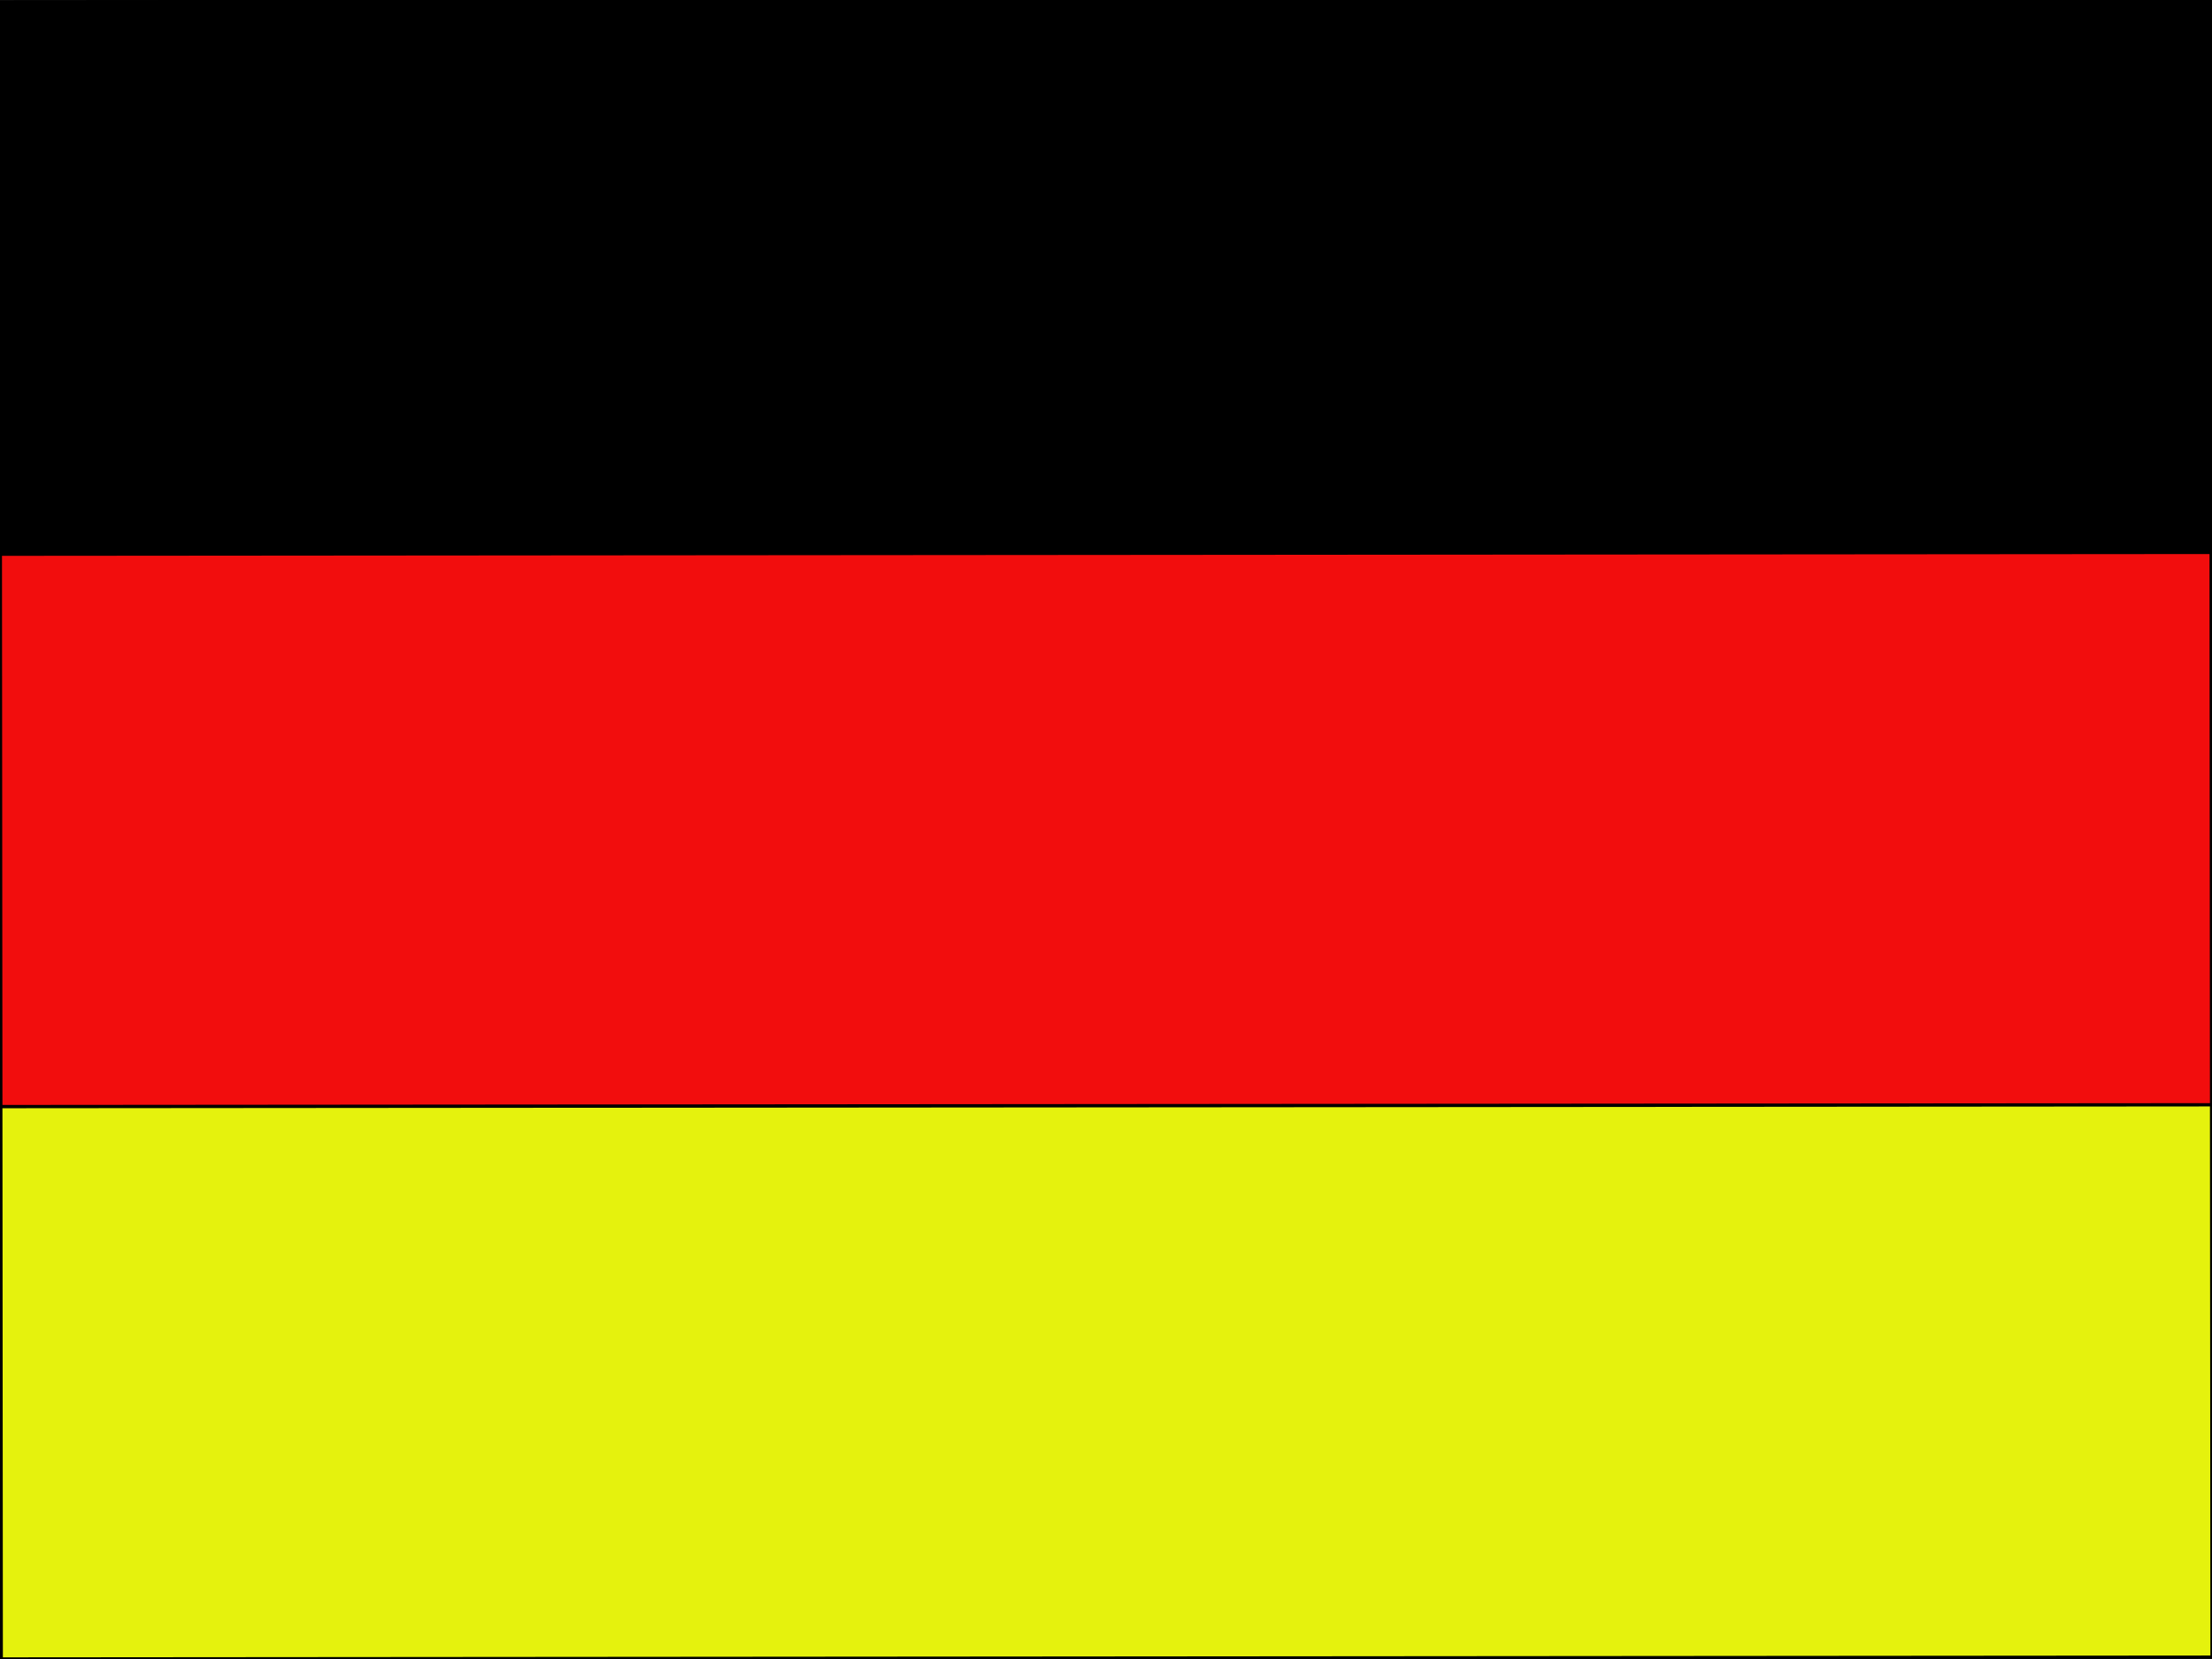
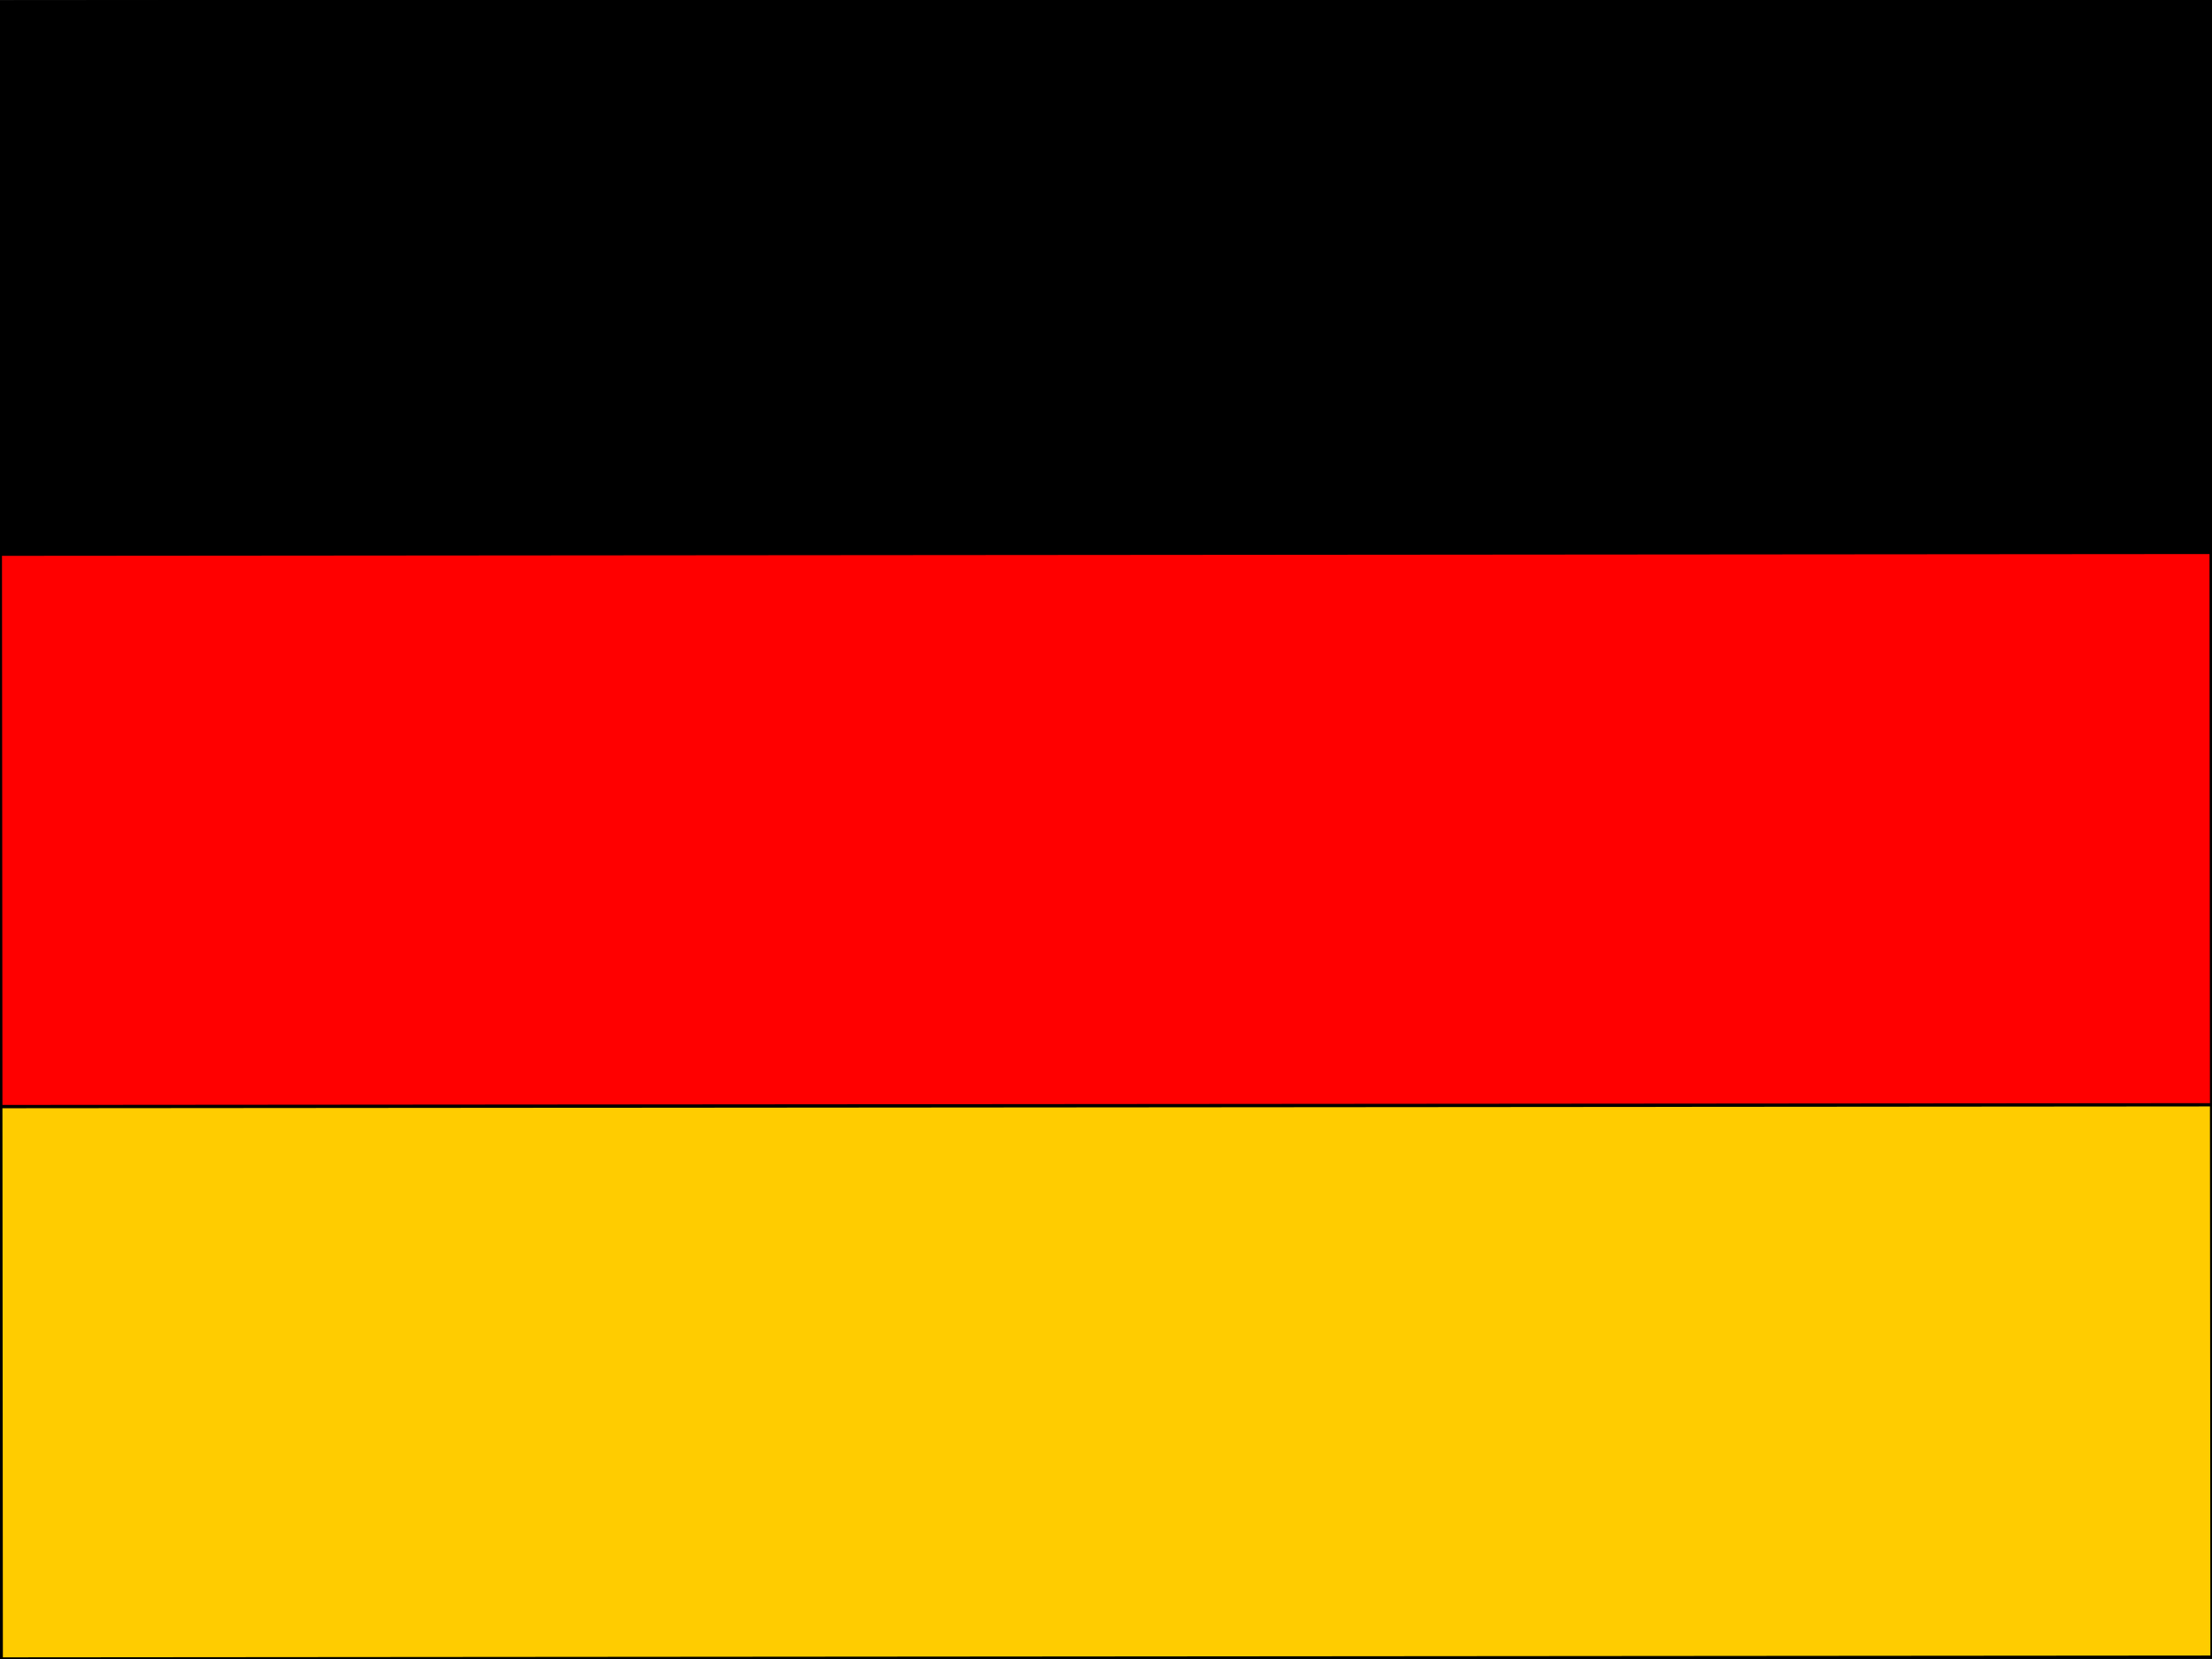
<svg xmlns="http://www.w3.org/2000/svg" width="100%" height="100%" viewBox="0 0 640 480" version="1.1" xml:space="preserve" style="fill-rule:evenodd;clip-rule:evenodd;stroke-miterlimit:1.414;">
  <g id="flag">
-     <path id="rect171" d="M640.014,479.479l-0.391,-479.479l-639.656,0.521l0.391,479.479l639.656,-0.521Z" style="fill:#f20d0d;stroke-width:0.95px;stroke:#000;" />
+     <path id="rect171" d="M640.014,479.479l-0.391,-479.479l-639.656,0.521l0.391,479.479l639.656,-0.521Z" style="fill:#f00;stroke-width:0.95px;stroke:#000;" />
    <path id="rect403" d="M639.753,159.825l-0.13,-159.825l-639.656,0.521l0.131,159.825l639.655,-0.521Z" style="fill:#000;stroke-width:0.95px;stroke:#000;" />
-     <path id="rect135" d="M640.014,479.474l-0.131,-159.824l-639.655,0.521l0.13,159.824l639.656,-0.521Z" style="fill:#e5f20d;stroke-width:0.95px;stroke:#000;" />
+     <path id="rect135" d="M640.014,479.474l-0.131,-159.824l-639.655,0.521l0.13,159.824l639.656,-0.521Z" style="fill:#fc0;stroke-width:0.95px;stroke:#000;" />
  </g>
</svg>
